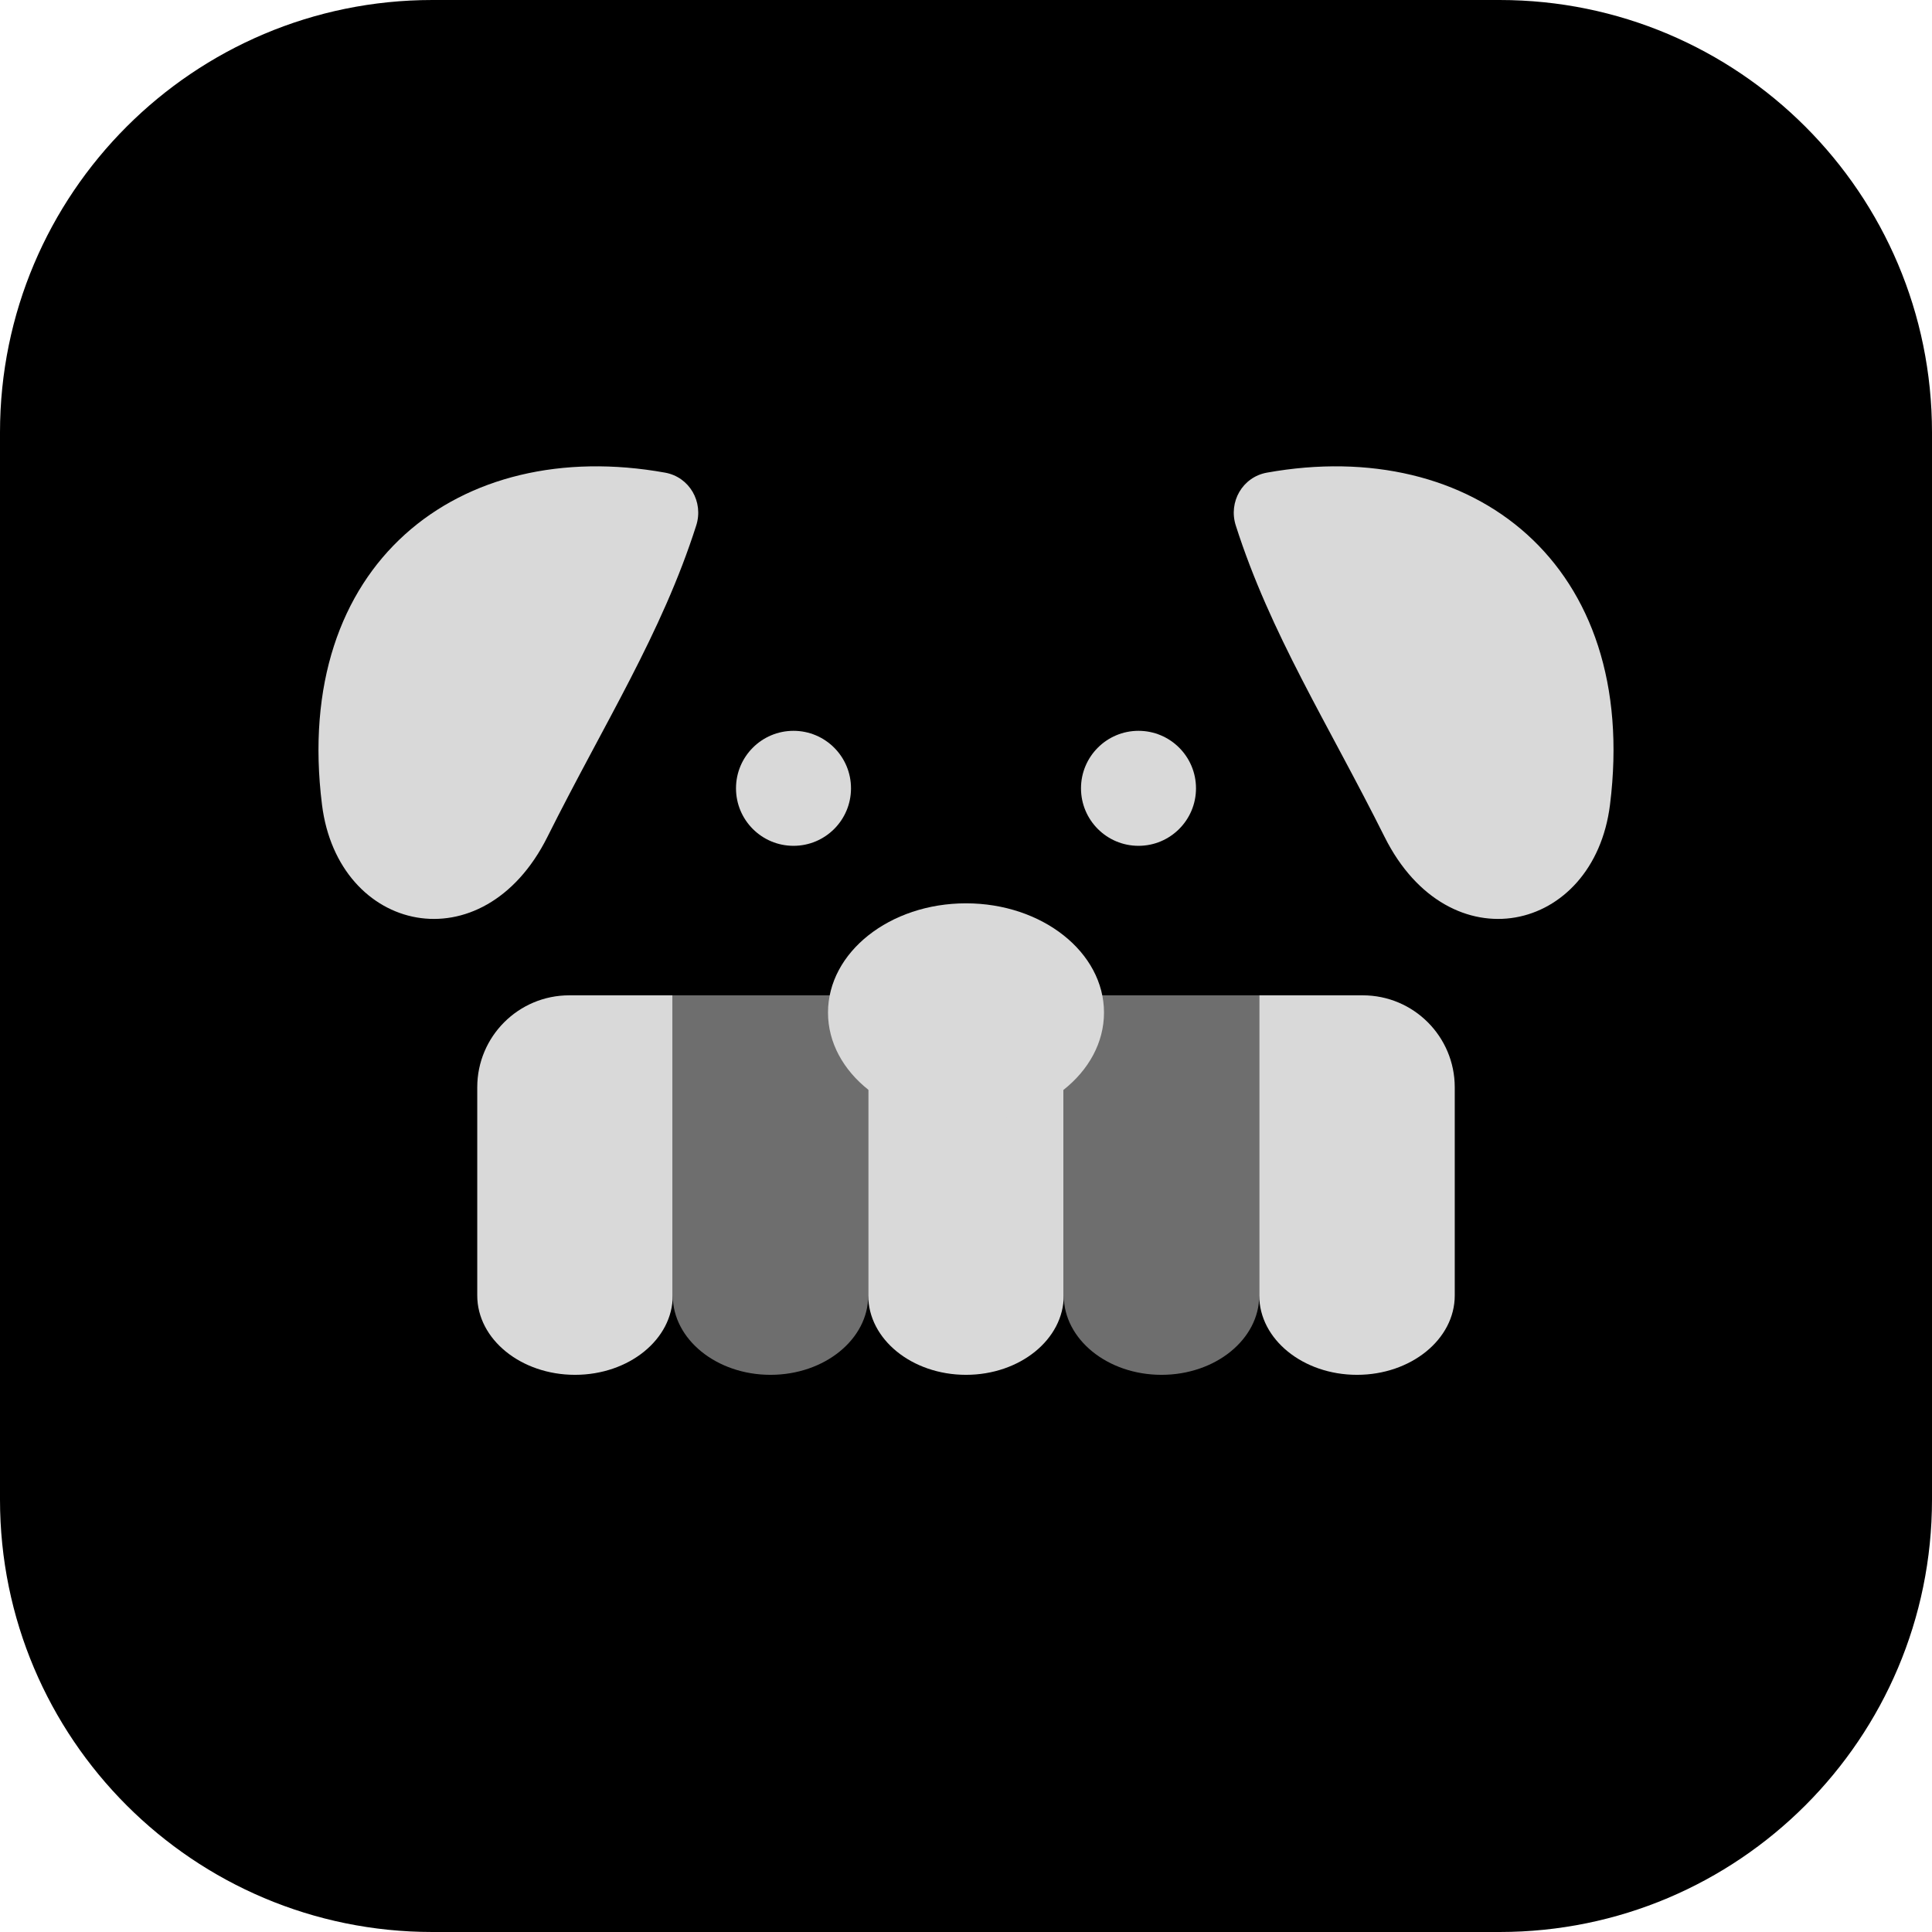
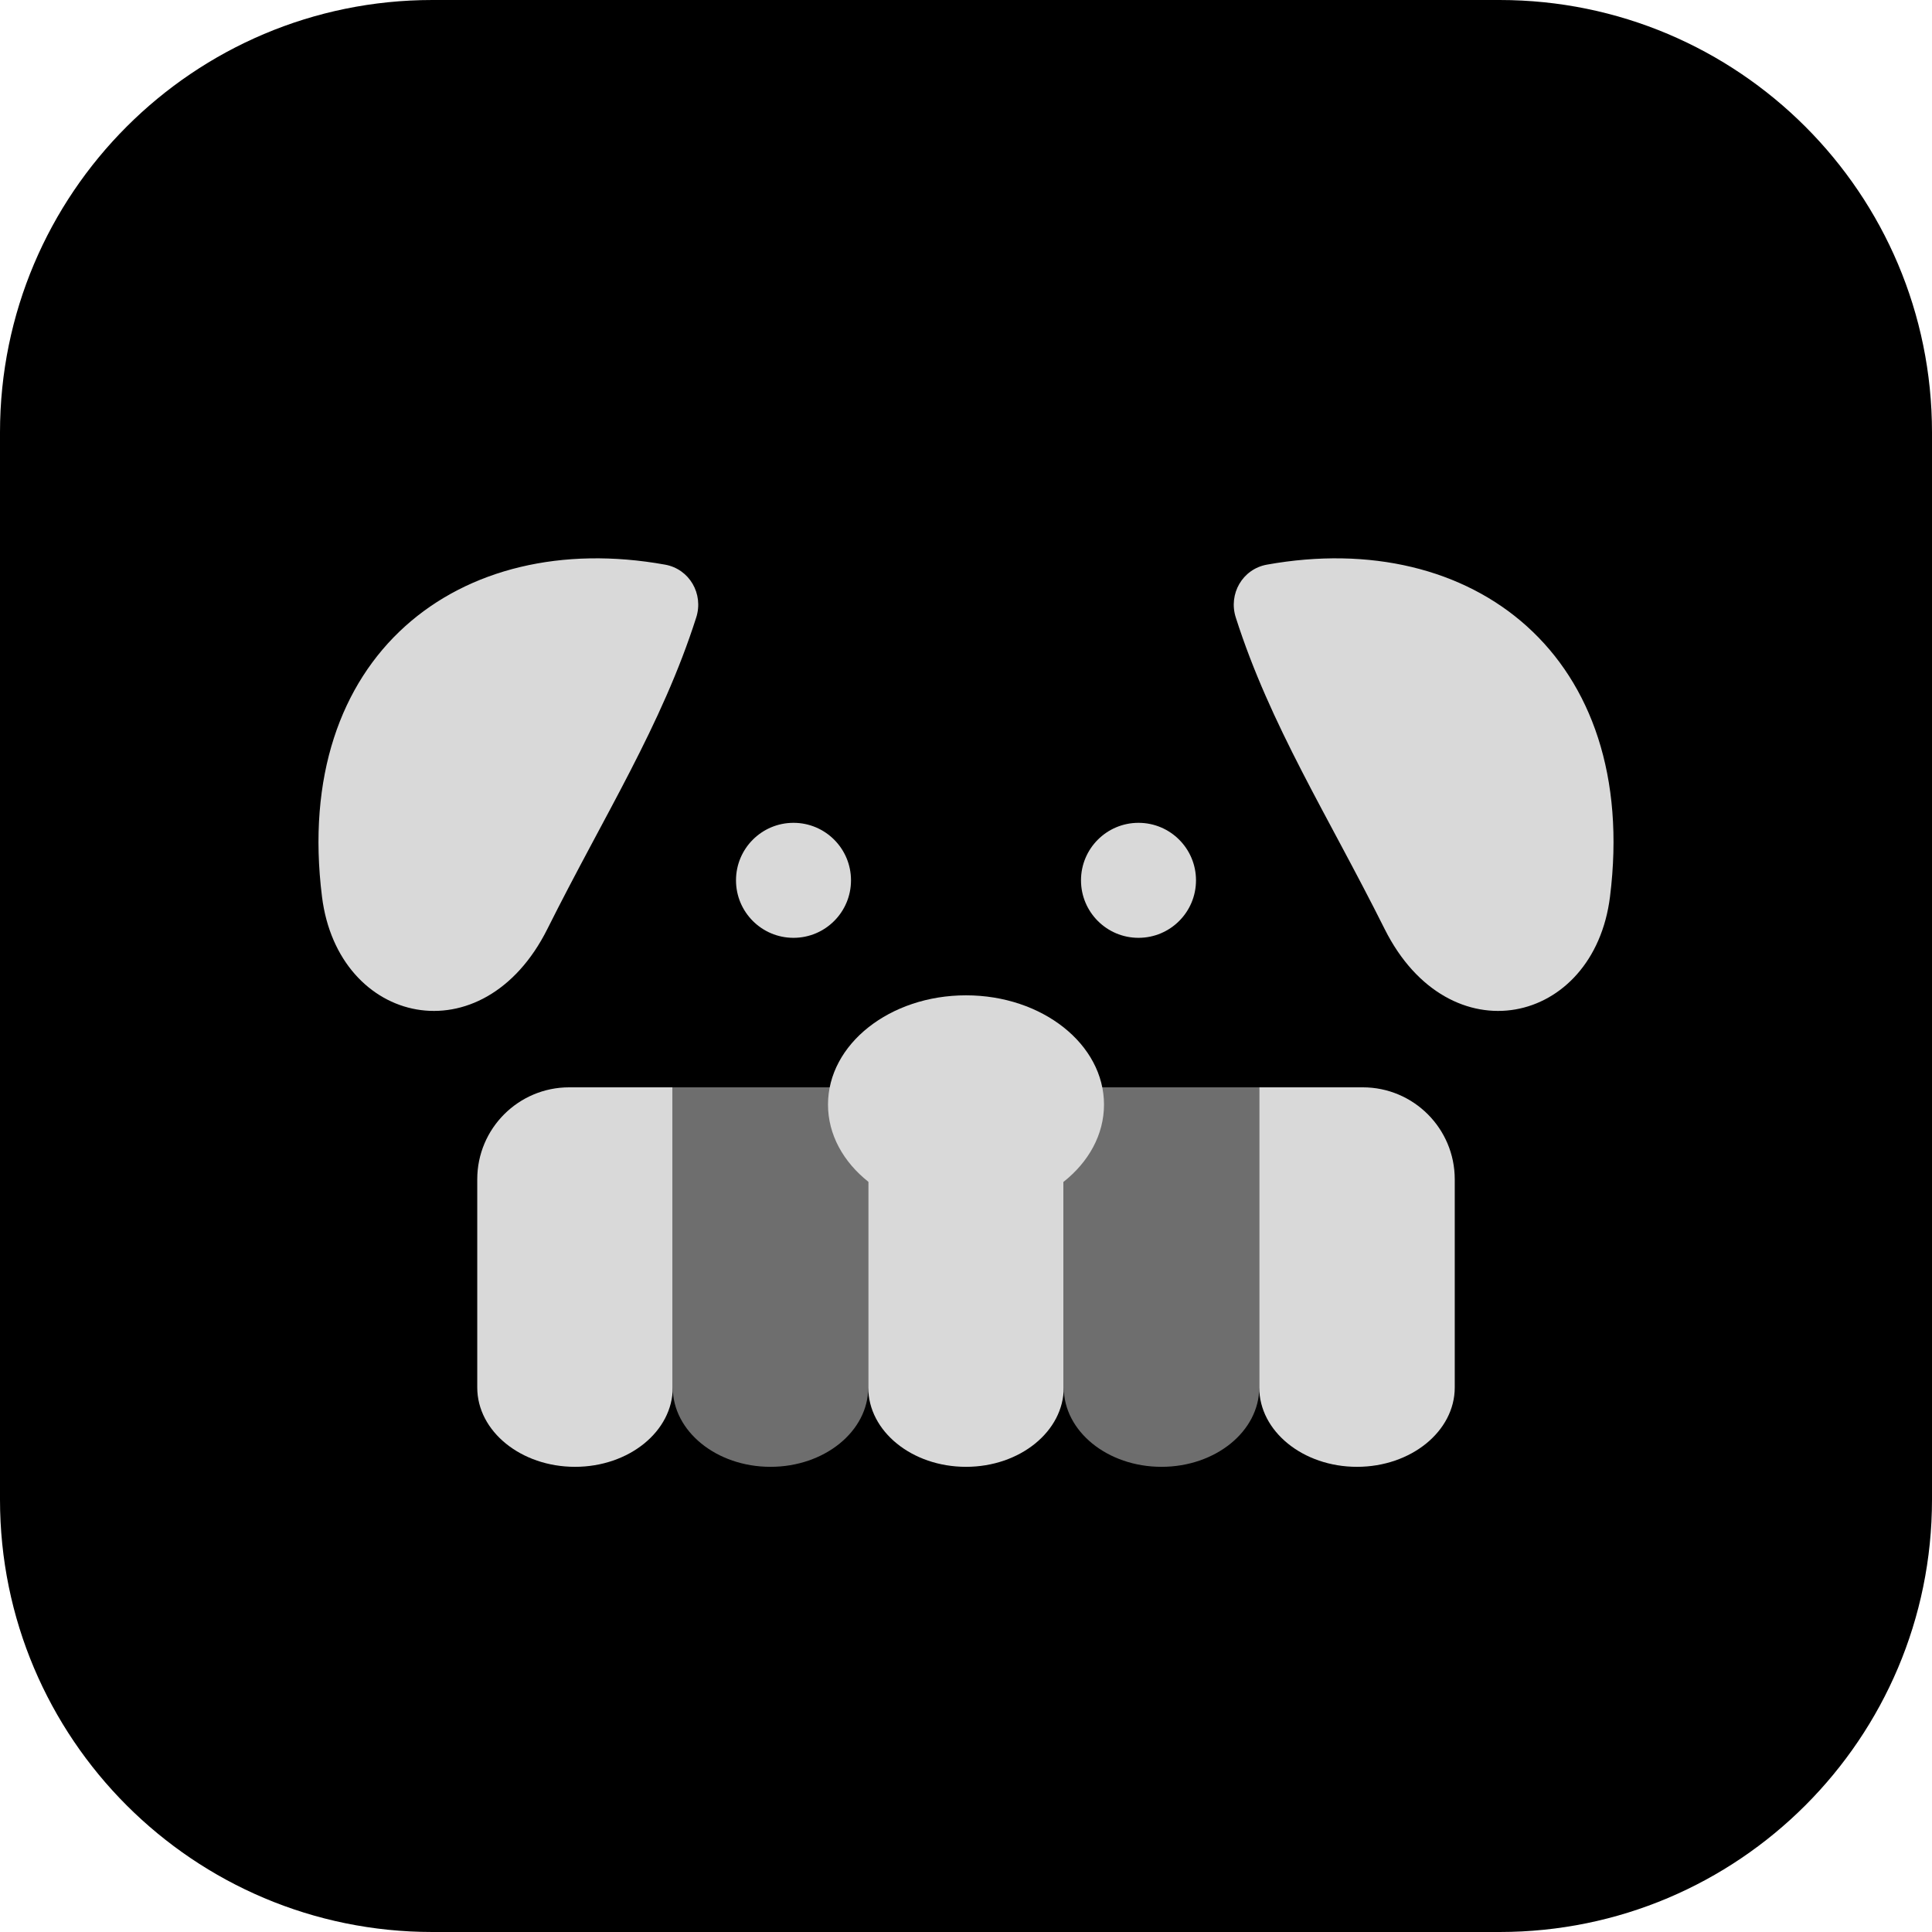
<svg xmlns="http://www.w3.org/2000/svg" width="168" height="168" viewBox="0 0 168 168" fill="none">
  <rect width="168" height="168" rx="37.6" fill="#000" />
-   <g transform="translate(84.0 80.0) scale(1) translate(0 -86.45)">
+   <g transform="translate(84.0 88.0) scale(1) translate(0 -86.45)">
    <path d="M-42.5 101 A8 8 0 0 1 -34.5 93 H-25.5 V119.1 A8.5 6.9 0 0 1 -42.5 119.1 Z" fill="#D9D9D9" />
    <path d="M-25.5 93 H-8.5 V119.1 A8.5 6.9 0 0 1 -25.5 119.1 Z" fill="#6E6E6E" />
    <path d="M-8.5 93 H8.5 V119.1 A8.5 6.9 0 0 1 -8.5 119.1 Z" fill="#D9D9D9" />
    <path d="M8.5 93 H25.5 V119.1 A8.5 6.9 0 0 1 8.5 119.1 Z" fill="#6E6E6E" />
    <path d="M25.5 93 H34.5 A8 8 0 0 1 42.5 101 V119.1 A8.5 6.9 0 0 1 25.5 119.1 Z" fill="#D9D9D9" />
    <path d="M61.846 52.148C62.504 50.093 61.262 47.931 59.138 47.549C41.213 44.325 26.688 55.478 29.306 76.427C30.706 87.627 43.306 90.427 48.906 79.227C53.87 69.301 58.833 61.574 61.846 52.148Z" transform="translate(-85.306 0)" fill="#D9D9D9" />
    <g transform="scale(-1 1)">
      <path d="M61.846 52.148C62.504 50.093 61.262 47.931 59.138 47.549C41.213 44.325 26.688 55.478 29.306 76.427C30.706 87.627 43.306 90.427 48.906 79.227C53.87 69.301 58.833 61.574 61.846 52.148Z" transform="translate(-85.306 0)" fill="#D9D9D9" />
    </g>
    <circle cx="-15" cy="75" r="5" fill="#D9D9D9" />
    <circle cx="15" cy="75" r="5" fill="#D9D9D9" />
    <ellipse cx="0" cy="94.5" rx="12" ry="9.5" fill="#D9D9D9" />
  </g>
</svg>
